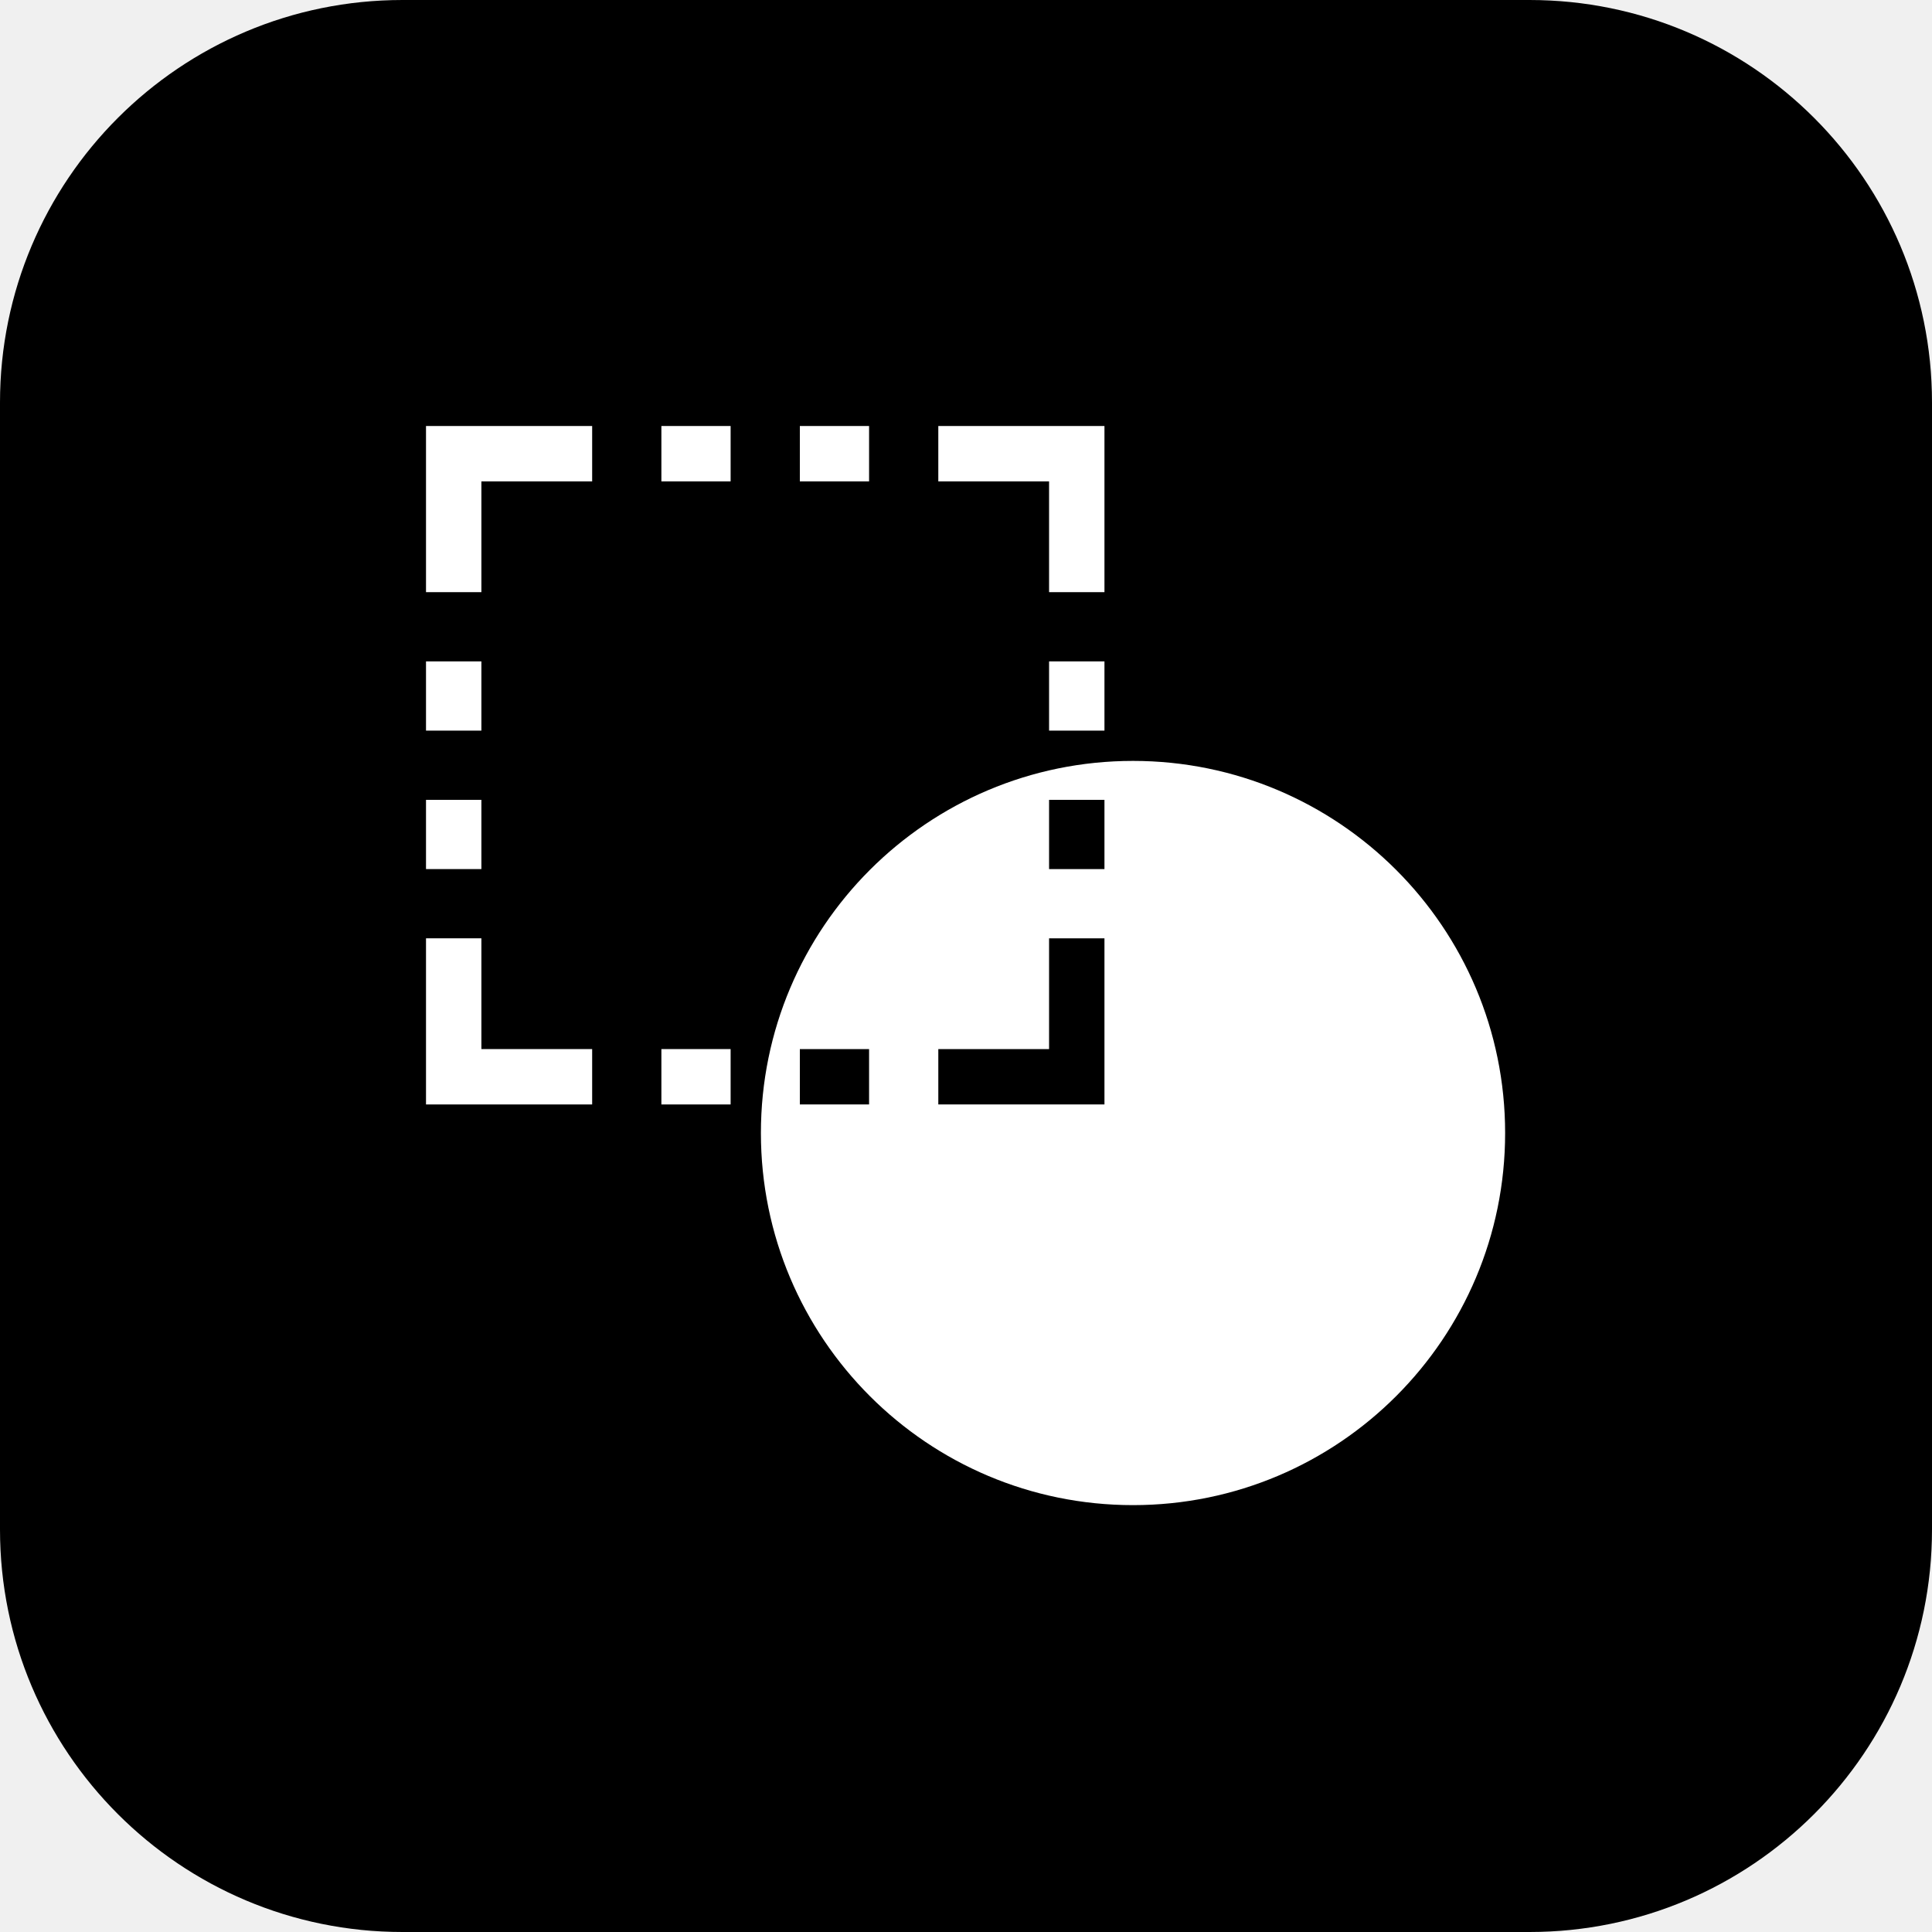
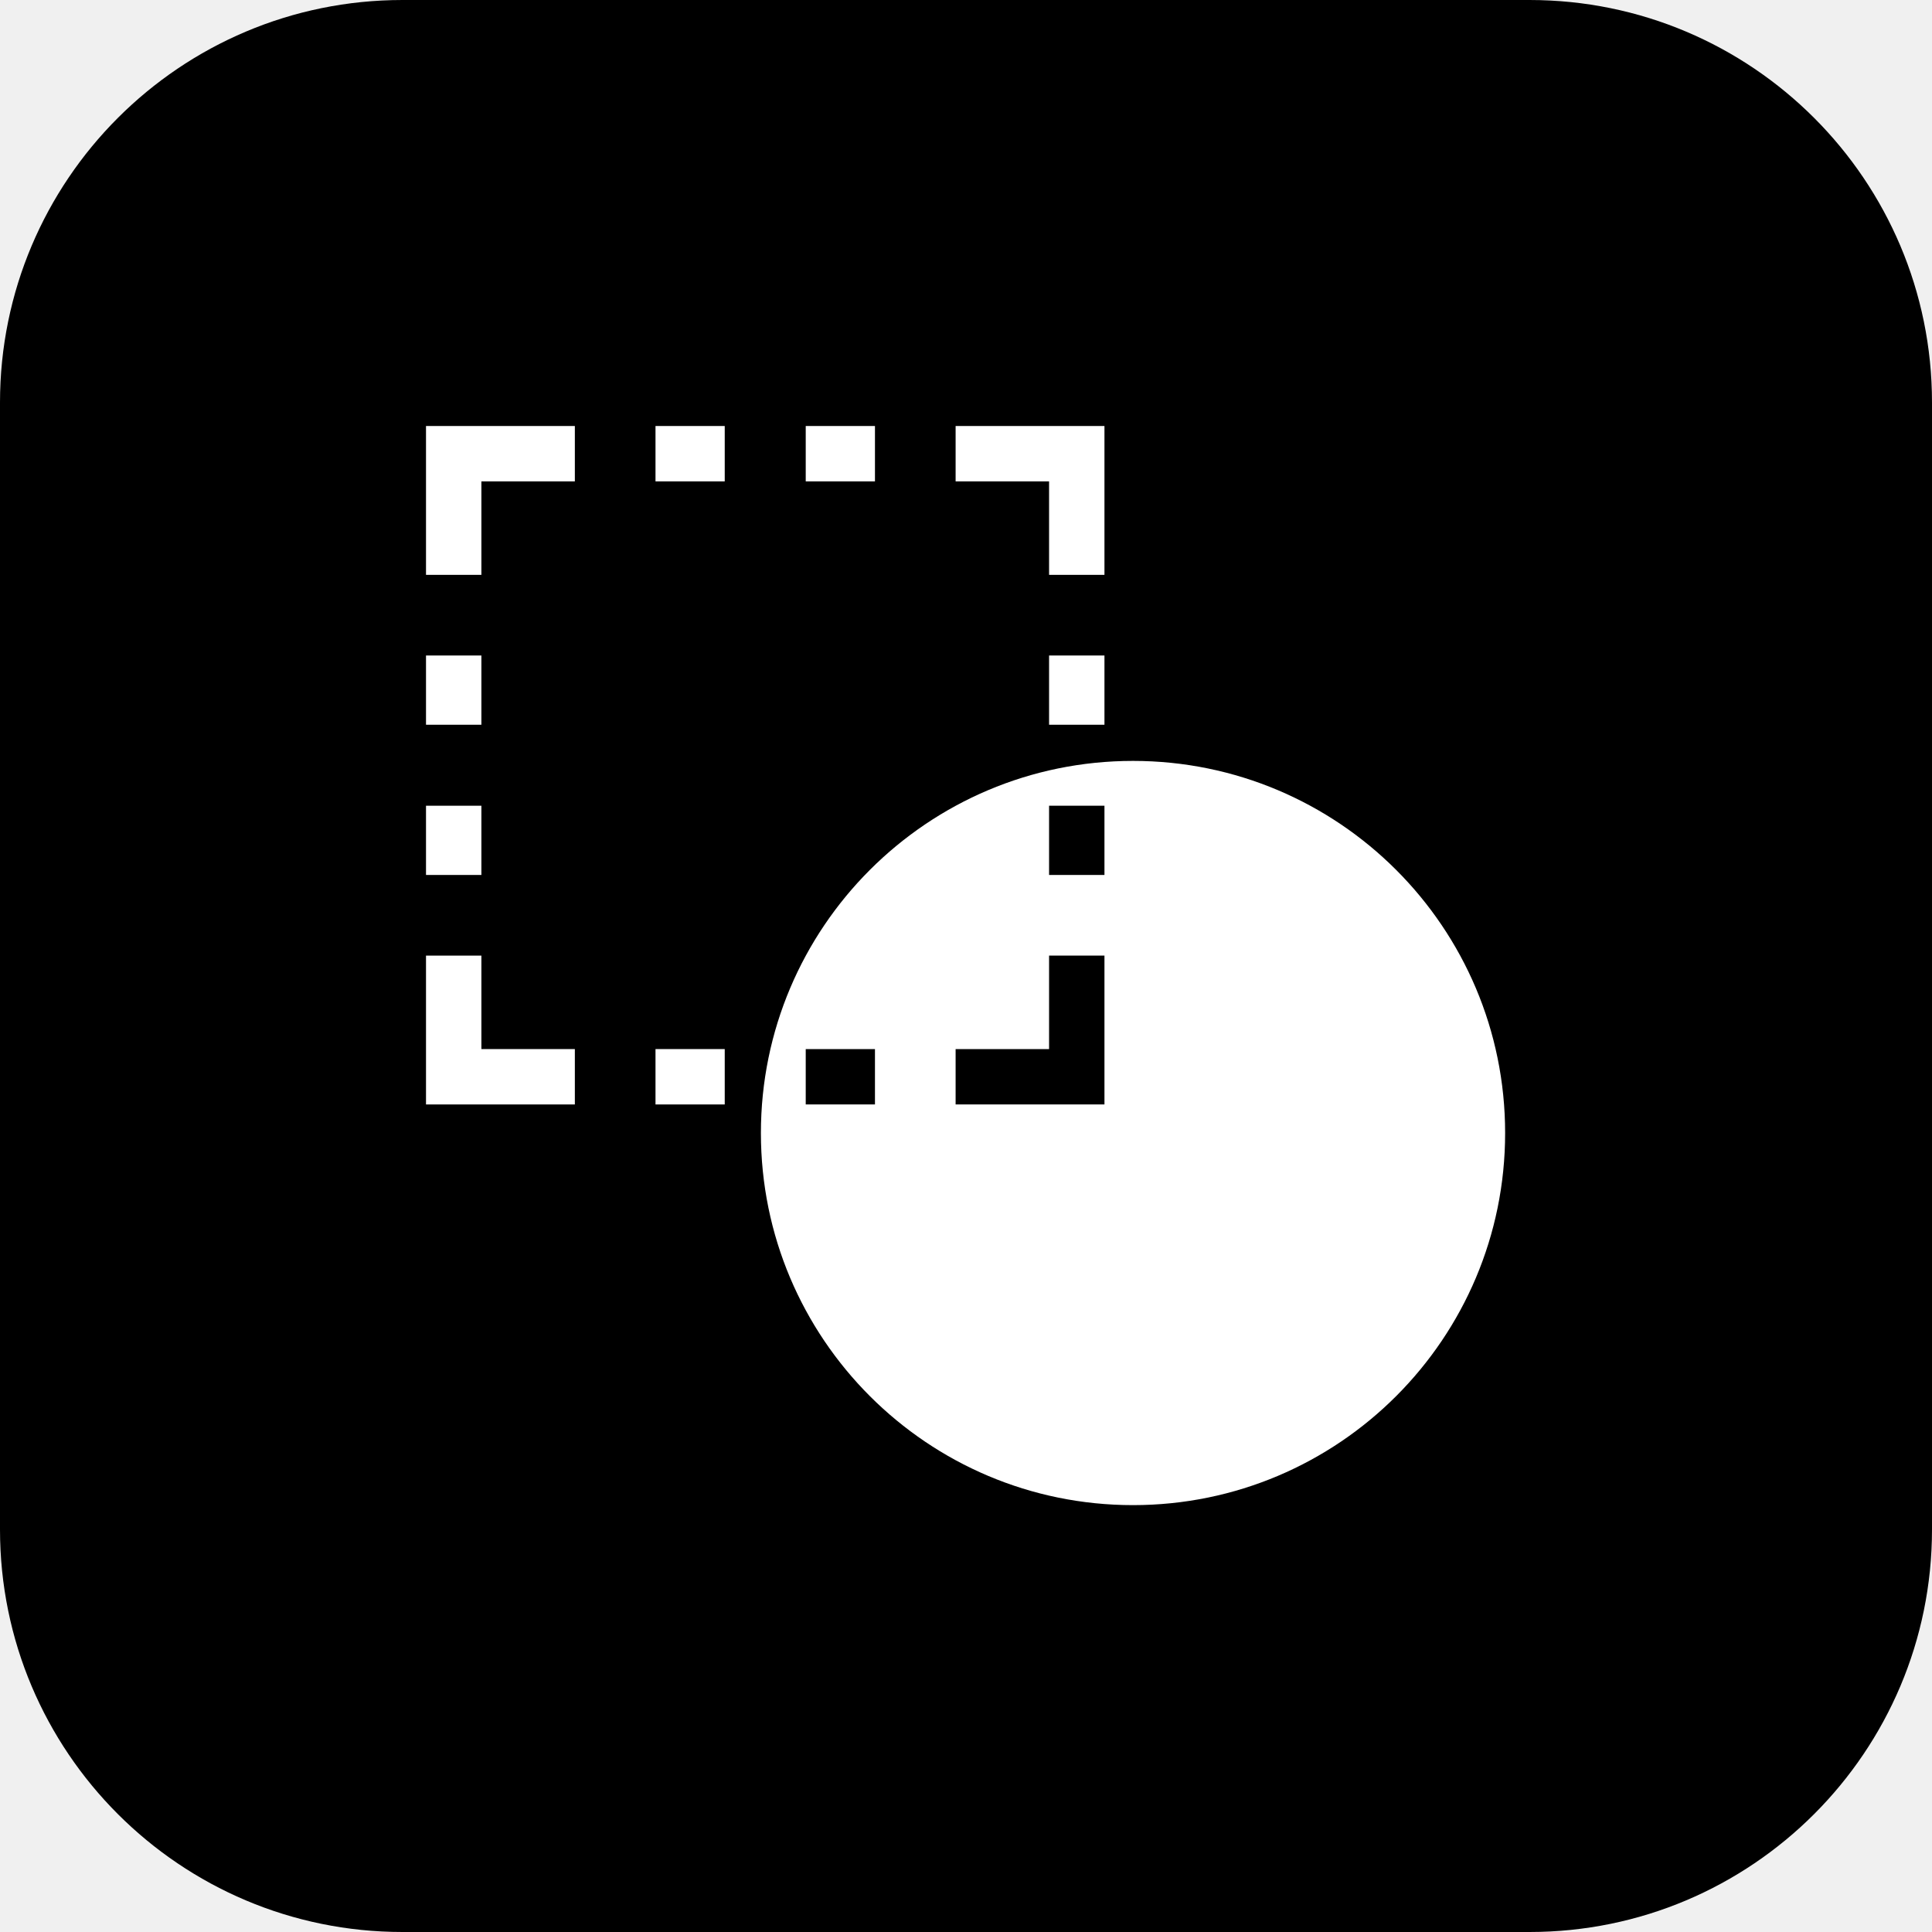
<svg xmlns="http://www.w3.org/2000/svg" viewBox="0 0 48 48">
  <defs>
-     <path id="s" d="M10 14V10H14M24 10H28V14M28 24V28H24M14 28H10V24M16 10H18M20 10H22M28 16V18M28 20V22M16 28H18M20 28H22M10 16V18M10 20V22" fill="none" stroke-width="1.6" />
+     <path id="s" d="M10 13.5V10H13.5M24.5 10H28V13.5M28 24.5V28H24.5M13.5 28H10V24.5M15.83 10H17.83M20.17 10H22.17M28 15.83V17.83M28 20.17V22.17M15.83 28H17.83M20.17 28H22.17M10 15.83V17.83M10 20.17V22.17" fill="none" stroke-width="1.6" />
    <clipPath id="c">
      <circle cx="29.625" cy="29.625" r="10.75" />
    </clipPath>
  </defs>
  <rect width="48" height="48" rx="10" fill="#000" />
  <g transform="translate(24 24) scale(0.86) translate(-24.8 -24.8)">
    <use href="#s" stroke="#fff" />
    <circle cx="29.625" cy="29.625" r="10.75" fill="#fff" />
    <use href="#s" stroke="#000" clip-path="url(#c)" />
  </g>
</svg>
